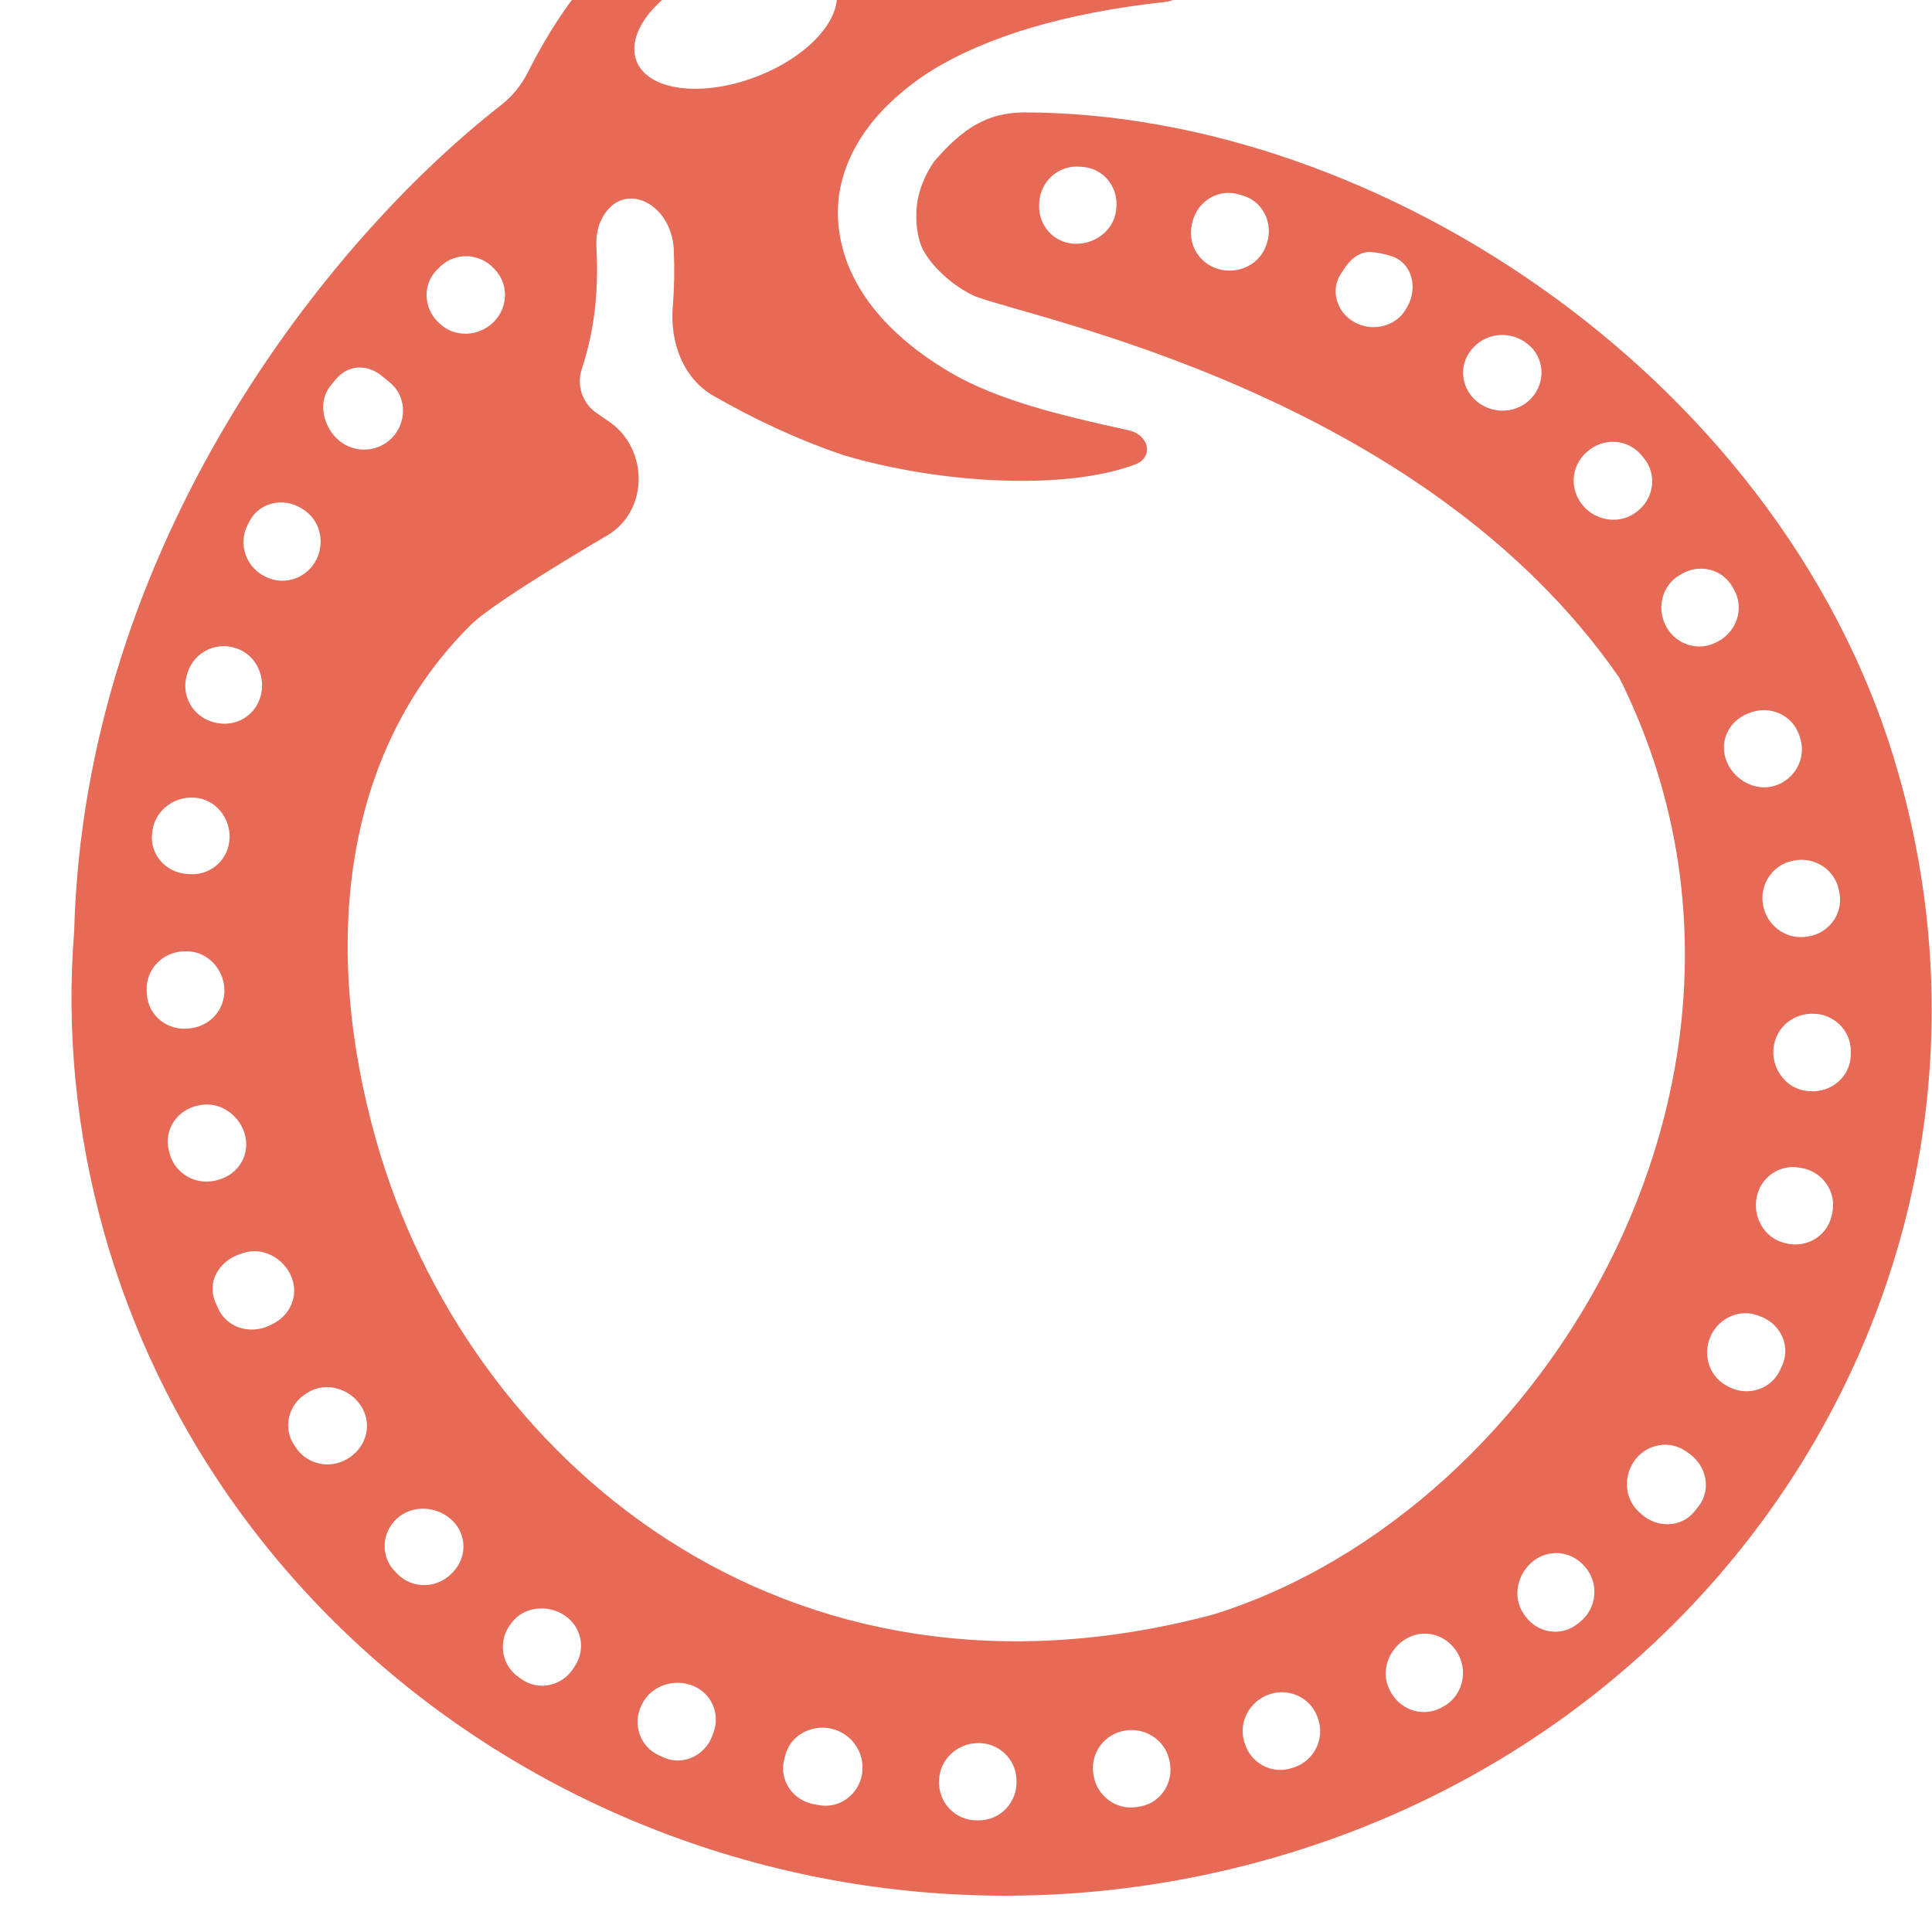
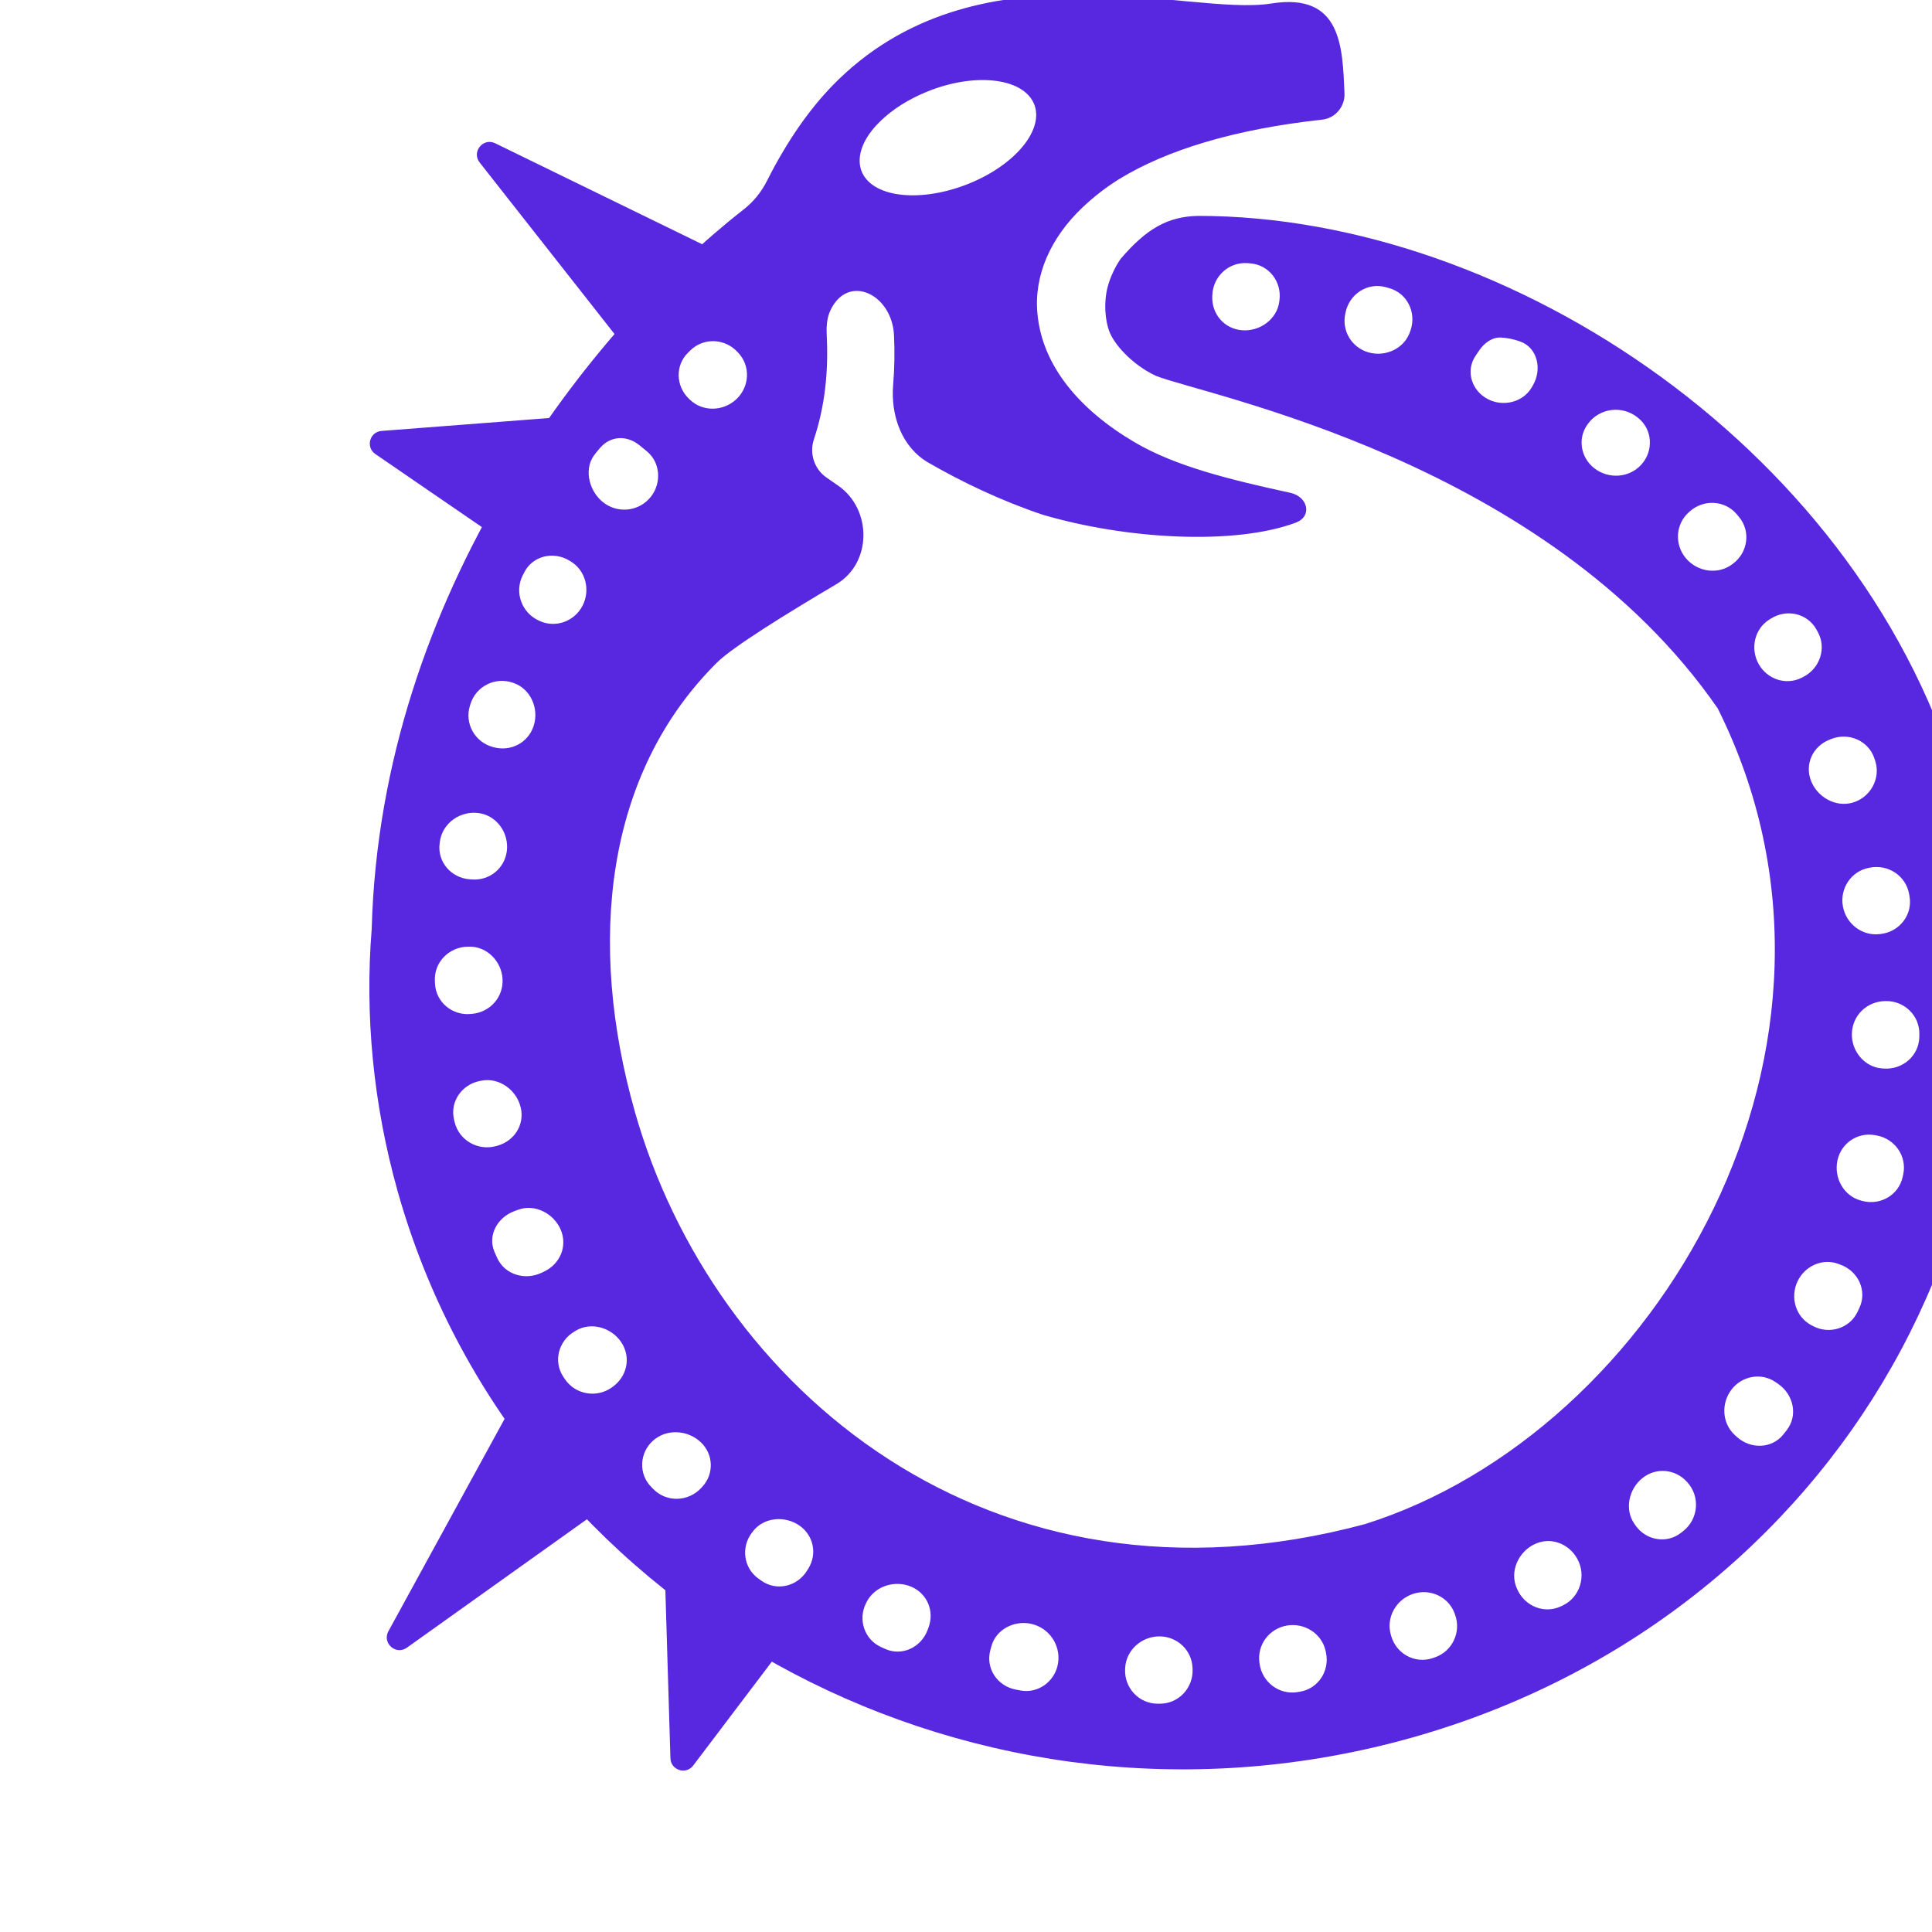
- <svg xmlns="http://www.w3.org/2000/svg" width="64" height="64" viewBox="0 0 730 730" fill="none">
-   <g transform="translate(21.0,0) rotate(315 344 365)">
-     <path d="M514.935 0.013C500.381 0.288 484.137 3.096 465.674 9.181C460.548 10.87 455.118 11.427 449.762 10.765C367.206 0.559 221.045 16.996 115.092 117.357C86.701 141.529 62.014 171.216 42.607 205.747C-48.758 368.716 11.529 581.06 178.373 679.966C344.935 778.716 552.904 726.372 644.154 563.404C719.31 429.81 683.219 248.06 587.279 152.154C577.719 142.935 567.283 140.184 550.219 141.56C550.219 141.56 541.219 142.993 534.219 148.56C527.219 154.126 524.719 160.06 524.719 160.06C522.219 165.06 521.219 177.06 525.248 188.247C534.5 209.56 619.058 333.935 595.56 462.561C543.902 617.466 354.721 665.811 237.219 604.561C90.938 520.186 79.25 362.466 139.719 254.185C176.75 187.779 234.125 141.247 302.719 141.56C312.095 141.56 339.114 147.895 363.297 154.126C380.822 158.641 397.406 142.067 394.092 124.275C393.725 122.308 393.368 120.332 393.015 118.345C391.893 112.006 395.115 105.704 400.873 102.826C414.083 96.221 425.902 86.835 436.672 74.896C439.085 72.222 441.881 69.691 445.252 68.425C462.249 62.044 469.552 82.135 457.309 95.539C452.45 100.858 447.333 105.822 441.94 110.376C431.692 119.028 425.373 132.199 428.861 145.149C433.272 161.529 439.453 179.051 447.904 196.06C465.87 229.081 497.236 264.355 523.137 276.17C530.226 279.404 534.829 271.922 530.617 265.367C516.018 242.648 503.519 221.967 498.373 202.154C491.342 175.122 493.529 150.279 507.904 132.935C518.529 120.013 535.248 113.607 554.31 114.076C560.717 114.232 567.279 115.013 574.154 116.576C597.844 122.276 624.833 136.591 654.877 160.697C659.302 164.248 665.881 163.646 669.713 159.461C683.227 144.701 699.959 127.616 674.779 109.388C645 87.83 603.842 -1.237 514.935 0.013ZM519.467 25.638C526.342 25.794 534.154 27.513 541.967 30.794C562.279 39.232 575.56 55.482 571.498 66.888C567.435 78.294 547.592 80.638 527.123 72.044C506.654 63.45 493.373 47.357 497.435 35.95C499.779 29.544 507.123 25.951 516.654 25.638H519.467ZM390.401 37.659C398.367 37.789 404.539 44.553 404.241 52.514L404.214 53.221C403.924 60.976 397.307 66.909 389.549 66.736C381.787 66.562 375.232 60.5 375.024 52.739L375.006 52.078C374.793 44.172 380.969 37.543 388.877 37.637C389.385 37.643 389.893 37.65 390.401 37.659ZM332.719 39.857C339.808 39.377 344.908 44.258 345.592 51.331L345.98 55.342C346.703 62.812 340.854 69.469 333.409 70.412C325.647 71.396 318.547 66.19 317.084 58.504C315.585 50.621 320.615 41.529 328.543 40.294C329.658 40.121 331.009 39.972 332.719 39.857ZM271.413 54.737C278.953 52.349 286.655 57.145 288.633 64.803L288.805 65.469C290.729 72.919 286.254 80.505 278.934 82.876C271.635 85.241 263.726 81.577 261.054 74.384L260.911 73.997C258.069 66.347 262.089 57.761 269.85 55.238C270.374 55.068 270.895 54.901 271.413 54.737ZM214.39 78.652C221.533 74.911 230.344 77.847 233.881 85.094L234.044 85.428C237.461 92.428 234.097 101.054 227.2 104.676C220.319 108.29 212.098 105.776 208.228 99.035L208.035 98.699C204.018 91.702 206.537 82.771 213.682 79.023C213.918 78.899 214.154 78.775 214.39 78.652ZM183.753 115.058C188.179 121.323 186.514 130.155 180.472 134.881C174.418 139.615 165.929 138.702 160.945 132.853L160.312 132.11C155.145 126.046 155.763 116.982 162.031 112.065C162.235 111.905 162.438 111.746 162.641 111.588C169.232 106.44 178.928 108.227 183.753 115.058ZM118.536 152.664C124.017 146.632 133.37 146.611 139.176 152.331L139.712 152.858C145.141 158.206 144.935 167.253 139.816 172.899C134.564 178.693 125.942 179.2 119.897 174.239L119.447 173.87C113.23 168.768 112.284 159.595 117.668 153.623C117.958 153.301 118.247 152.982 118.536 152.664ZM567.378 180.722C573.342 175.233 582.671 175.652 587.943 181.809C588.207 182.117 588.469 182.425 588.731 182.732C593.95 188.863 592.753 197.997 586.374 202.91L585.836 203.325C579.729 208.029 570.691 206.545 565.667 200.699C560.636 194.845 561.263 186.35 566.943 181.123L567.378 180.722ZM81.867 201.09C86.097 194.225 95.152 192.677 101.786 197.261L102.347 197.648C108.726 202.056 110.119 211.202 106.048 217.801C102.006 224.353 93.802 226.164 87.103 222.371L86.667 222.124C79.549 218.094 77.025 209.002 81.293 202.025C81.484 201.712 81.675 201.4 81.867 201.09ZM603.08 226.829C609.9 222.512 618.954 224.496 622.929 231.521C623.196 231.993 623.461 232.465 623.724 232.936C627.636 239.946 624.673 248.648 617.509 252.272L616.864 252.599C609.999 256.073 601.52 253.075 597.725 246.382C593.917 239.666 595.992 231.315 602.516 227.186L603.08 226.829ZM53.711 254.039C56.633 246.794 65.175 244.403 72.275 247.662L73.881 248.4C80.866 251.607 83.696 260.437 80.825 267.567C77.942 274.724 70.204 277.898 62.926 275.334L61.781 274.931C54.311 272.299 49.908 264.322 52.622 256.881C52.97 255.927 53.332 254.979 53.711 254.039ZM632.268 279.587C636.107 278.883 640.25 279.477 642.874 282.367C644.66 284.334 646.153 286.67 647.417 289.225C651.033 296.534 645.816 304.738 637.926 306.798L636.917 307.061C629.699 308.946 622.182 304.333 619.924 297.222C617.54 289.712 621.57 281.751 629.288 280.164C630.255 279.966 631.24 279.776 632.268 279.587ZM36.488 313.571C38.052 305.622 46.02 300.976 53.861 303.014L54.568 303.198C62.014 305.133 66.403 313.188 64.862 320.725C63.305 328.34 56.155 332.985 48.491 331.695L48.104 331.63C40.119 330.286 34.725 322.649 36.267 314.7C36.341 314.323 36.414 313.946 36.488 313.571ZM642.928 335.484C651.34 334.069 659.249 340.177 660.208 348.653C660.221 348.768 660.234 348.883 660.247 348.998C661.151 356.997 654.998 363.918 646.959 364.35C639.075 364.774 632.24 358.742 631.348 350.896C630.515 343.561 635.31 336.769 642.589 335.541C642.702 335.522 642.815 335.503 642.928 335.484ZM29.687 374.054C29.816 366.206 36.56 360.16 44.398 360.585C52.304 361.015 58.42 367.916 58.6 375.831C58.772 383.374 52.922 389.565 45.383 389.848L44.688 389.874C36.457 390.182 29.555 383.689 29.666 375.453C29.672 374.986 29.68 374.519 29.687 374.054ZM631.856 406.763C632.497 399.04 639.035 393.115 646.773 393.529L647.378 393.561C655.434 393.992 661.666 400.879 660.946 408.914C660.901 409.413 660.855 409.911 660.808 410.408C660.058 418.373 652.715 423.94 644.786 422.868L644.322 422.806C636.582 421.76 631.209 414.546 631.856 406.763ZM63.297 431.526C64.623 438.833 60.126 445.726 52.899 447.434L51.752 447.705C43.907 449.56 36.035 444.713 34.699 436.764C34.608 436.222 34.519 435.68 34.431 435.138C33.17 427.384 38.688 420.207 46.473 419.157L47.272 419.049C54.904 418.018 61.922 423.949 63.297 431.526ZM621.728 461.495C623.829 454.137 631.241 449.388 638.688 451.147L639.628 451.369C647.342 453.192 652.193 460.873 650.063 468.509C649.946 468.926 649.829 469.343 649.711 469.76C647.507 477.53 639.109 481.64 631.433 479.125C631.196 479.047 630.959 478.97 630.723 478.892C623.512 476.536 619.646 468.789 621.728 461.495ZM60.288 475.638C67.647 473.133 75.886 477.336 78.817 484.535C81.661 491.517 78.515 499.217 71.667 502.37L70.61 502.857C63.31 506.218 54.649 503.209 51.769 495.706C51.527 495.076 51.288 494.444 51.052 493.811C48.303 486.449 52.312 478.351 59.752 475.821C59.931 475.76 60.109 475.699 60.288 475.638ZM602.106 513.068C605.312 506.208 613.14 503.415 620.11 506.373L620.875 506.698C628.394 509.889 631.932 518.563 628.311 525.884C628.156 526.197 628.002 526.508 627.847 526.819C624.254 534.033 615.196 536.716 608.113 532.872C601.267 529.157 598.809 520.126 602.106 513.068ZM85.319 527.338C91.797 523.715 100.171 526.438 104.184 532.682C108.486 539.378 106.893 548.212 100.519 552.977C94.157 557.734 85.019 556.471 80.517 549.927C80.129 549.362 79.744 548.8 79.363 548.24C74.729 541.43 76.542 532.327 83.7 528.251C84.238 527.945 84.778 527.64 85.319 527.338ZM573.352 561.495C577.843 555.193 586.53 553.448 592.957 557.76L593.409 558.063C600.118 562.565 601.955 571.691 597.272 578.276C597.061 578.572 596.851 578.866 596.641 579.16C591.965 585.689 582.798 586.753 576.473 581.805L576.055 581.477C569.919 576.678 568.831 567.839 573.352 561.495ZM119.429 575.19C125.208 569.91 134.219 570.415 139.741 575.964C145.155 581.404 145.431 590.113 140.213 595.742L139.799 596.189C134.274 602.149 124.952 602.477 119.211 596.725C118.976 596.489 118.741 596.253 118.507 596.018C112.793 590.273 113.132 580.944 119.114 575.478L119.429 575.19ZM536.918 603.479C542.607 598.059 551.316 598.139 557.017 603.545L557.262 603.779C563.111 609.326 563.319 618.632 557.545 624.256C557.244 624.55 556.943 624.842 556.643 625.132C550.756 630.825 541.386 630.118 536.028 623.925L535.533 623.353C530.576 617.624 531.434 608.704 536.918 603.479ZM162.357 614.632C167.054 608.44 175.8 607.221 182.14 611.716C188.466 616.203 190.412 624.932 186.187 631.436L185.828 631.988C181.44 638.743 172.422 640.704 165.871 636.018C165.57 635.803 165.269 635.587 164.969 635.37C158.428 630.663 157.178 621.462 162.047 615.041L162.357 614.632ZM493.642 637.907C500.059 633.749 508.477 635.343 512.859 641.609L513.287 642.221C517.912 648.834 516.327 657.965 509.555 662.354C509.236 662.56 508.918 662.766 508.6 662.97C501.834 667.326 492.912 664.95 488.873 657.99L488.529 657.397C484.656 650.721 487.164 642.104 493.642 637.907ZM211.198 646.397C214.969 639.6 223.555 637.214 230.515 640.676C237.434 644.118 240.562 652.398 237.305 659.406L237.064 659.924C233.66 667.25 224.901 670.405 217.667 666.809C217.376 666.665 217.084 666.52 216.793 666.375C209.6 662.785 207.021 653.923 210.922 646.894L211.198 646.397ZM444.133 662.821C451.186 660.188 459.27 663.23 462.294 670.125L462.752 671.17C465.964 678.493 462.744 687.065 455.243 689.837C454.637 690.061 454.029 690.282 453.421 690.501C445.881 693.218 437.703 688.873 435.349 681.212L435.099 680.4C432.864 673.127 437.005 665.482 444.133 662.821ZM264.14 670.648C266.975 663.459 275.575 660.154 282.888 662.656C290.213 665.162 293.815 672.882 291.666 680.32C289.375 688.251 280.904 692.886 273.091 690.223C272.821 690.131 272.552 690.039 272.283 689.946C264.584 687.305 260.955 678.731 263.94 671.158C264.007 670.988 264.074 670.818 264.14 670.648ZM319.919 687.022C321.309 679.498 328.986 674.617 336.58 675.55C344.065 676.47 349.301 682.859 348.898 690.39L348.881 690.72C348.438 698.991 341.032 705.214 332.799 704.299C332.405 704.256 332.012 704.212 331.619 704.167C323.588 703.263 318.314 695.705 319.783 687.759L319.919 687.022ZM390.931 675.691C398.365 674.717 405.367 679.608 406.691 686.988L406.936 688.356C408.358 696.283 403.37 704.076 395.379 705.078C394.55 705.182 393.718 705.278 392.883 705.365C384.963 706.189 378.383 699.809 377.998 691.856L377.944 690.74C377.576 683.143 383.389 676.678 390.931 675.691Z" fill="#E66A55" />
+ <svg xmlns="http://www.w3.org/2000/svg" width="64" height="64" viewBox="0 0 804 838" fill="none">
+   <g transform="rotate(315 402 419)">
+     <path d="M630.935 108.013C616.381 108.288 600.137 111.096 581.674 117.181C576.548 118.87 571.118 119.427 565.762 118.765C483.206 108.559 337.045 124.996 231.092 225.357C202.701 249.529 178.013 279.216 158.607 313.747C67.242 476.716 127.529 689.06 294.373 787.966C460.935 886.716 668.904 834.372 760.154 671.404C835.31 537.81 799.219 356.06 703.279 260.154C693.719 250.935 683.283 248.184 666.219 249.56C666.219 249.56 657.219 250.993 650.219 256.56C643.219 262.126 640.719 268.06 640.719 268.06C638.219 273.06 637.219 285.06 641.248 296.247C650.5 317.56 735.058 441.935 711.56 570.561C659.902 725.466 470.721 773.811 353.219 712.561C206.938 628.186 195.25 470.466 255.719 362.185C292.75 295.779 350.125 249.247 418.719 249.56C428.095 249.56 455.114 255.895 479.297 262.126C496.822 266.641 513.406 250.067 510.092 232.275C509.725 230.308 509.368 228.332 509.015 226.345C507.893 220.006 511.115 213.704 516.873 210.826C530.083 204.221 541.902 194.835 552.672 182.896C555.085 180.222 557.881 177.691 561.252 176.425C578.249 170.044 585.552 190.135 573.309 203.539C568.45 208.858 563.333 213.822 557.94 218.376C547.692 227.028 541.373 240.199 544.861 253.149C549.272 269.529 555.453 287.051 563.904 304.06C581.87 337.081 613.236 372.355 639.137 384.17C646.226 387.404 650.829 379.922 646.617 373.367C632.018 350.648 619.519 329.967 614.373 310.154C607.342 283.122 609.529 258.279 623.904 240.935C634.529 228.013 651.248 221.607 670.31 222.076C676.717 222.232 683.279 223.013 690.154 224.576C713.844 230.276 740.833 244.591 770.877 268.697C775.302 272.248 781.881 271.646 785.713 267.461C799.227 252.701 815.959 235.616 790.779 217.388C761 195.83 719.842 106.763 630.935 108.013ZM635.467 133.638C642.342 133.794 650.154 135.513 657.967 138.794C678.279 147.232 691.56 163.482 687.498 174.888C683.435 186.294 663.592 188.638 643.123 180.044C622.654 171.451 609.373 155.357 613.435 143.951C615.779 137.544 623.123 133.951 632.654 133.638H635.467ZM506.401 145.659C514.367 145.789 520.539 152.553 520.241 160.514L520.214 161.221C519.924 168.976 513.307 174.909 505.549 174.736C497.787 174.562 491.232 168.5 491.024 160.739L491.006 160.078C490.793 152.172 496.969 145.543 504.877 145.637C505.385 145.643 505.893 145.65 506.401 145.659ZM448.719 147.857C455.808 147.377 460.908 152.258 461.592 159.331L461.98 163.342C462.703 170.812 456.854 177.469 449.409 178.412C441.647 179.396 434.547 174.19 433.084 166.504C431.585 158.621 436.615 149.529 444.543 148.294C445.658 148.121 447.009 147.973 448.719 147.857ZM387.413 162.737C394.953 160.349 402.655 165.145 404.633 172.803L404.805 173.469C406.729 180.919 402.254 188.505 394.934 190.876C387.635 193.241 379.726 189.577 377.054 182.384L376.911 181.997C374.069 174.347 378.089 165.761 385.85 163.238C386.374 163.068 386.895 162.901 387.413 162.737ZM330.39 186.652C337.533 182.911 346.344 185.847 349.881 193.094L350.044 193.428C353.461 200.428 350.097 209.054 343.2 212.676C336.319 216.29 328.098 213.776 324.228 207.035L324.035 206.699C320.018 199.702 322.537 190.771 329.682 187.023C329.918 186.899 330.154 186.775 330.39 186.652ZM299.753 223.058C304.179 229.323 302.514 238.155 296.472 242.881C290.418 247.615 281.929 246.702 276.945 240.853L276.312 240.11C271.145 234.046 271.763 224.982 278.031 220.065C278.235 219.905 278.438 219.746 278.641 219.588C285.232 214.44 294.928 216.227 299.753 223.058ZM234.536 260.664C240.017 254.632 249.37 254.611 255.176 260.331L255.712 260.858C261.141 266.206 260.935 275.253 255.816 280.899C250.564 286.693 241.942 287.2 235.897 282.239L235.447 281.87C229.23 276.768 228.284 267.595 233.668 261.623C233.958 261.301 234.247 260.982 234.536 260.664ZM683.378 288.722C689.342 283.233 698.671 283.652 703.943 289.809C704.207 290.117 704.469 290.425 704.731 290.732C709.95 296.863 708.753 305.997 702.374 310.91L701.836 311.325C695.729 316.029 686.691 314.545 681.667 308.699C676.636 302.845 677.263 294.35 682.943 289.123L683.378 288.722ZM197.867 309.09C202.097 302.225 211.152 300.677 217.786 305.261L218.347 305.648C224.726 310.056 226.119 319.202 222.048 325.801C218.006 332.353 209.802 334.164 203.103 330.371L202.667 330.124C195.549 326.094 193.025 317.002 197.293 310.025C197.484 309.712 197.675 309.4 197.867 309.09ZM719.08 334.829C725.9 330.512 734.954 332.496 738.929 339.521C739.196 339.993 739.461 340.465 739.724 340.936C743.636 347.946 740.673 356.648 733.509 360.272L732.864 360.599C725.999 364.073 717.52 361.075 713.725 354.382C709.917 347.666 711.992 339.315 718.516 335.186L719.08 334.829ZM169.711 362.039C172.633 354.794 181.175 352.403 188.275 355.662L189.881 356.4C196.866 359.607 199.696 368.437 196.825 375.567C193.942 382.724 186.204 385.898 178.926 383.334L177.781 382.931C170.311 380.299 165.909 372.322 168.622 364.881C168.97 363.927 169.332 362.979 169.711 362.039ZM748.268 387.587C752.107 386.883 756.25 387.477 758.874 390.367C760.66 392.334 762.153 394.67 763.417 397.225C767.033 404.534 761.816 412.738 753.926 414.798L752.917 415.061C745.699 416.946 738.182 412.333 735.924 405.222C733.54 397.712 737.57 389.751 745.288 388.164C746.255 387.966 747.24 387.776 748.268 387.587ZM152.488 421.571C154.052 413.622 162.02 408.976 169.861 411.014L170.568 411.198C178.014 413.133 182.403 421.188 180.862 428.725C179.305 436.34 172.155 440.985 164.491 439.695L164.104 439.63C156.119 438.286 150.725 430.649 152.267 422.7C152.341 422.323 152.414 421.946 152.488 421.571ZM758.928 443.484C767.34 442.069 775.249 448.177 776.208 456.653C776.221 456.768 776.234 456.883 776.247 456.998C777.151 464.997 770.998 471.918 762.959 472.35C755.075 472.774 748.24 466.742 747.348 458.896C746.515 451.561 751.31 444.769 758.589 443.541C758.702 443.522 758.815 443.503 758.928 443.484ZM145.687 482.054C145.816 474.206 152.56 468.16 160.398 468.585C168.304 469.015 174.42 475.916 174.6 483.831C174.772 491.374 168.922 497.565 161.382 497.848L160.688 497.874C152.457 498.182 145.555 491.689 145.666 483.453C145.673 482.986 145.68 482.519 145.687 482.054ZM747.856 514.763C748.497 507.04 755.035 501.115 762.773 501.529L763.378 501.561C771.434 501.992 777.666 508.879 776.946 516.914C776.901 517.413 776.855 517.911 776.808 518.408C776.058 526.373 768.715 531.94 760.786 530.868L760.322 530.806C752.582 529.76 747.209 522.546 747.856 514.763ZM179.297 539.526C180.623 546.833 176.125 553.726 168.899 555.434L167.752 555.705C159.907 557.56 152.035 552.713 150.699 544.764C150.608 544.222 150.519 543.68 150.431 543.138C149.17 535.384 154.688 528.207 162.473 527.157L163.272 527.049C170.904 526.018 177.922 531.949 179.297 539.526ZM737.728 569.495C739.829 562.137 747.241 557.388 754.688 559.147L755.628 559.369C763.342 561.192 768.193 568.873 766.063 576.509C765.946 576.926 765.829 577.343 765.711 577.76C763.507 585.53 755.109 589.64 747.433 587.125C747.196 587.047 746.959 586.97 746.723 586.892C739.512 584.536 735.646 576.789 737.728 569.495ZM176.288 583.638C183.647 581.133 191.886 585.336 194.817 592.535C197.661 599.517 194.515 607.217 187.667 610.37L186.61 610.857C179.31 614.218 170.649 611.209 167.769 603.706C167.527 603.076 167.288 602.444 167.052 601.811C164.303 594.449 168.312 586.351 175.752 583.821C175.931 583.76 176.109 583.699 176.288 583.638ZM718.106 621.068C721.312 614.208 729.14 611.415 736.11 614.373L736.875 614.698C744.394 617.889 747.932 626.563 744.311 633.884C744.156 634.197 744.002 634.508 743.847 634.819C740.254 642.033 731.196 644.716 724.113 640.872C717.267 637.157 714.809 628.126 718.106 621.068ZM201.319 635.338C207.797 631.715 216.171 634.438 220.184 640.682C224.486 647.378 222.893 656.212 216.519 660.977C210.158 665.734 201.019 664.471 196.517 657.927C196.129 657.362 195.744 656.8 195.363 656.24C190.729 649.43 192.542 640.327 199.7 636.251C200.238 635.945 200.778 635.64 201.319 635.338ZM689.352 669.495C693.843 663.193 702.53 661.448 708.957 665.76L709.409 666.063C716.118 670.565 717.955 679.691 713.272 686.276C713.061 686.572 712.851 686.866 712.641 687.16C707.965 693.689 698.798 694.753 692.473 689.805L692.055 689.477C685.919 684.678 684.831 675.839 689.352 669.495ZM235.429 683.19C241.208 677.91 250.219 678.415 255.741 683.964C261.155 689.404 261.431 698.113 256.213 703.742L255.799 704.189C250.274 710.149 240.952 710.477 235.211 704.725C234.976 704.489 234.741 704.253 234.507 704.018C228.793 698.273 229.132 688.944 235.114 683.478L235.429 683.19ZM652.918 711.479C658.607 706.059 667.316 706.139 673.017 711.545L673.262 711.779C679.111 717.326 679.319 726.632 673.545 732.256C673.244 732.55 672.943 732.842 672.643 733.132C666.756 738.825 657.386 738.118 652.028 731.925L651.533 731.353C646.576 725.624 647.434 716.704 652.918 711.479ZM278.357 722.632C283.054 716.44 291.8 715.221 298.14 719.716C304.466 724.203 306.412 732.932 302.187 739.436L301.828 739.988C297.44 746.743 288.422 748.704 281.871 744.018C281.57 743.803 281.269 743.587 280.969 743.37C274.428 738.663 273.178 729.462 278.047 723.041L278.357 722.632ZM609.642 745.907C616.059 741.749 624.477 743.343 628.859 749.609L629.287 750.221C633.912 756.834 632.327 765.965 625.555 770.354C625.236 770.56 624.918 770.766 624.6 770.97C617.834 775.326 608.912 772.95 604.873 765.99L604.529 765.397C600.656 758.721 603.164 750.104 609.642 745.907ZM327.198 754.397C330.969 747.6 339.555 745.214 346.515 748.676C353.434 752.118 356.562 760.398 353.305 767.406L353.064 767.924C349.66 775.25 340.901 778.405 333.667 774.809C333.376 774.665 333.084 774.52 332.793 774.375C325.6 770.785 323.021 761.923 326.922 754.894L327.198 754.397ZM560.133 770.821C567.186 768.188 575.27 771.23 578.294 778.125L578.752 779.17C581.964 786.493 578.744 795.065 571.243 797.837C570.637 798.061 570.029 798.282 569.421 798.501C561.881 801.218 553.703 796.873 551.349 789.212L551.099 788.4C548.864 781.127 553.005 773.482 560.133 770.821ZM380.14 778.648C382.975 771.459 391.575 768.154 398.888 770.656C406.213 773.162 409.815 780.882 407.666 788.32C405.375 796.251 396.904 800.886 389.091 798.223C388.821 798.131 388.552 798.039 388.283 797.946C380.584 795.305 376.955 786.731 379.94 779.158C380.007 778.988 380.074 778.818 380.14 778.648ZM435.919 795.022C437.309 787.498 444.986 782.617 452.58 783.55C460.065 784.47 465.301 790.859 464.898 798.39L464.881 798.72C464.438 806.991 457.032 813.214 448.799 812.299C448.405 812.256 448.012 812.212 447.619 812.167C439.588 811.263 434.314 803.705 435.783 795.759L435.919 795.022ZM506.931 783.691C514.365 782.717 521.367 787.608 522.691 794.988L522.936 796.356C524.358 804.283 519.37 812.076 511.379 813.078C510.55 813.182 509.718 813.278 508.883 813.365C500.963 814.189 494.383 807.809 493.998 799.856L493.944 798.74C493.576 791.143 499.389 784.678 506.931 783.691Z" fill="#5827E0" />
+     <path d="M377.862 80.814C376.912 75.712 382.908 72.254 386.848 75.631L448.116 128.142C451.686 131.202 450.02 137.04 445.373 137.754L395.321 145.442C392.386 145.892 389.623 143.932 389.079 141.012L377.862 80.814ZM499.272 23.402C499.965 17.6 508.031 16.74 509.933 22.265L545.26 124.884C546.454 128.353 543.981 131.996 540.316 132.168L492.448 134.406C489.052 134.565 486.327 131.635 486.73 128.259L499.272 23.402Z" fill="#5827E0" />
+     <path d="M73.114 580.552C67.973 581.263 64.799 575.112 68.356 571.333L123.672 512.585C126.895 509.162 132.649 511.099 133.146 515.774L138.486 566.131C138.8 569.084 136.712 571.752 133.771 572.159L73.114 580.552ZM21.436 456.593C15.673 455.629 15.19 447.531 20.798 445.89L124.955 415.396C128.476 414.365 132 417.005 132 420.674L132 468.594C132 471.994 128.946 474.579 125.593 474.019L21.436 456.593Z" fill="#5827E0" />
  </g>
</svg>
